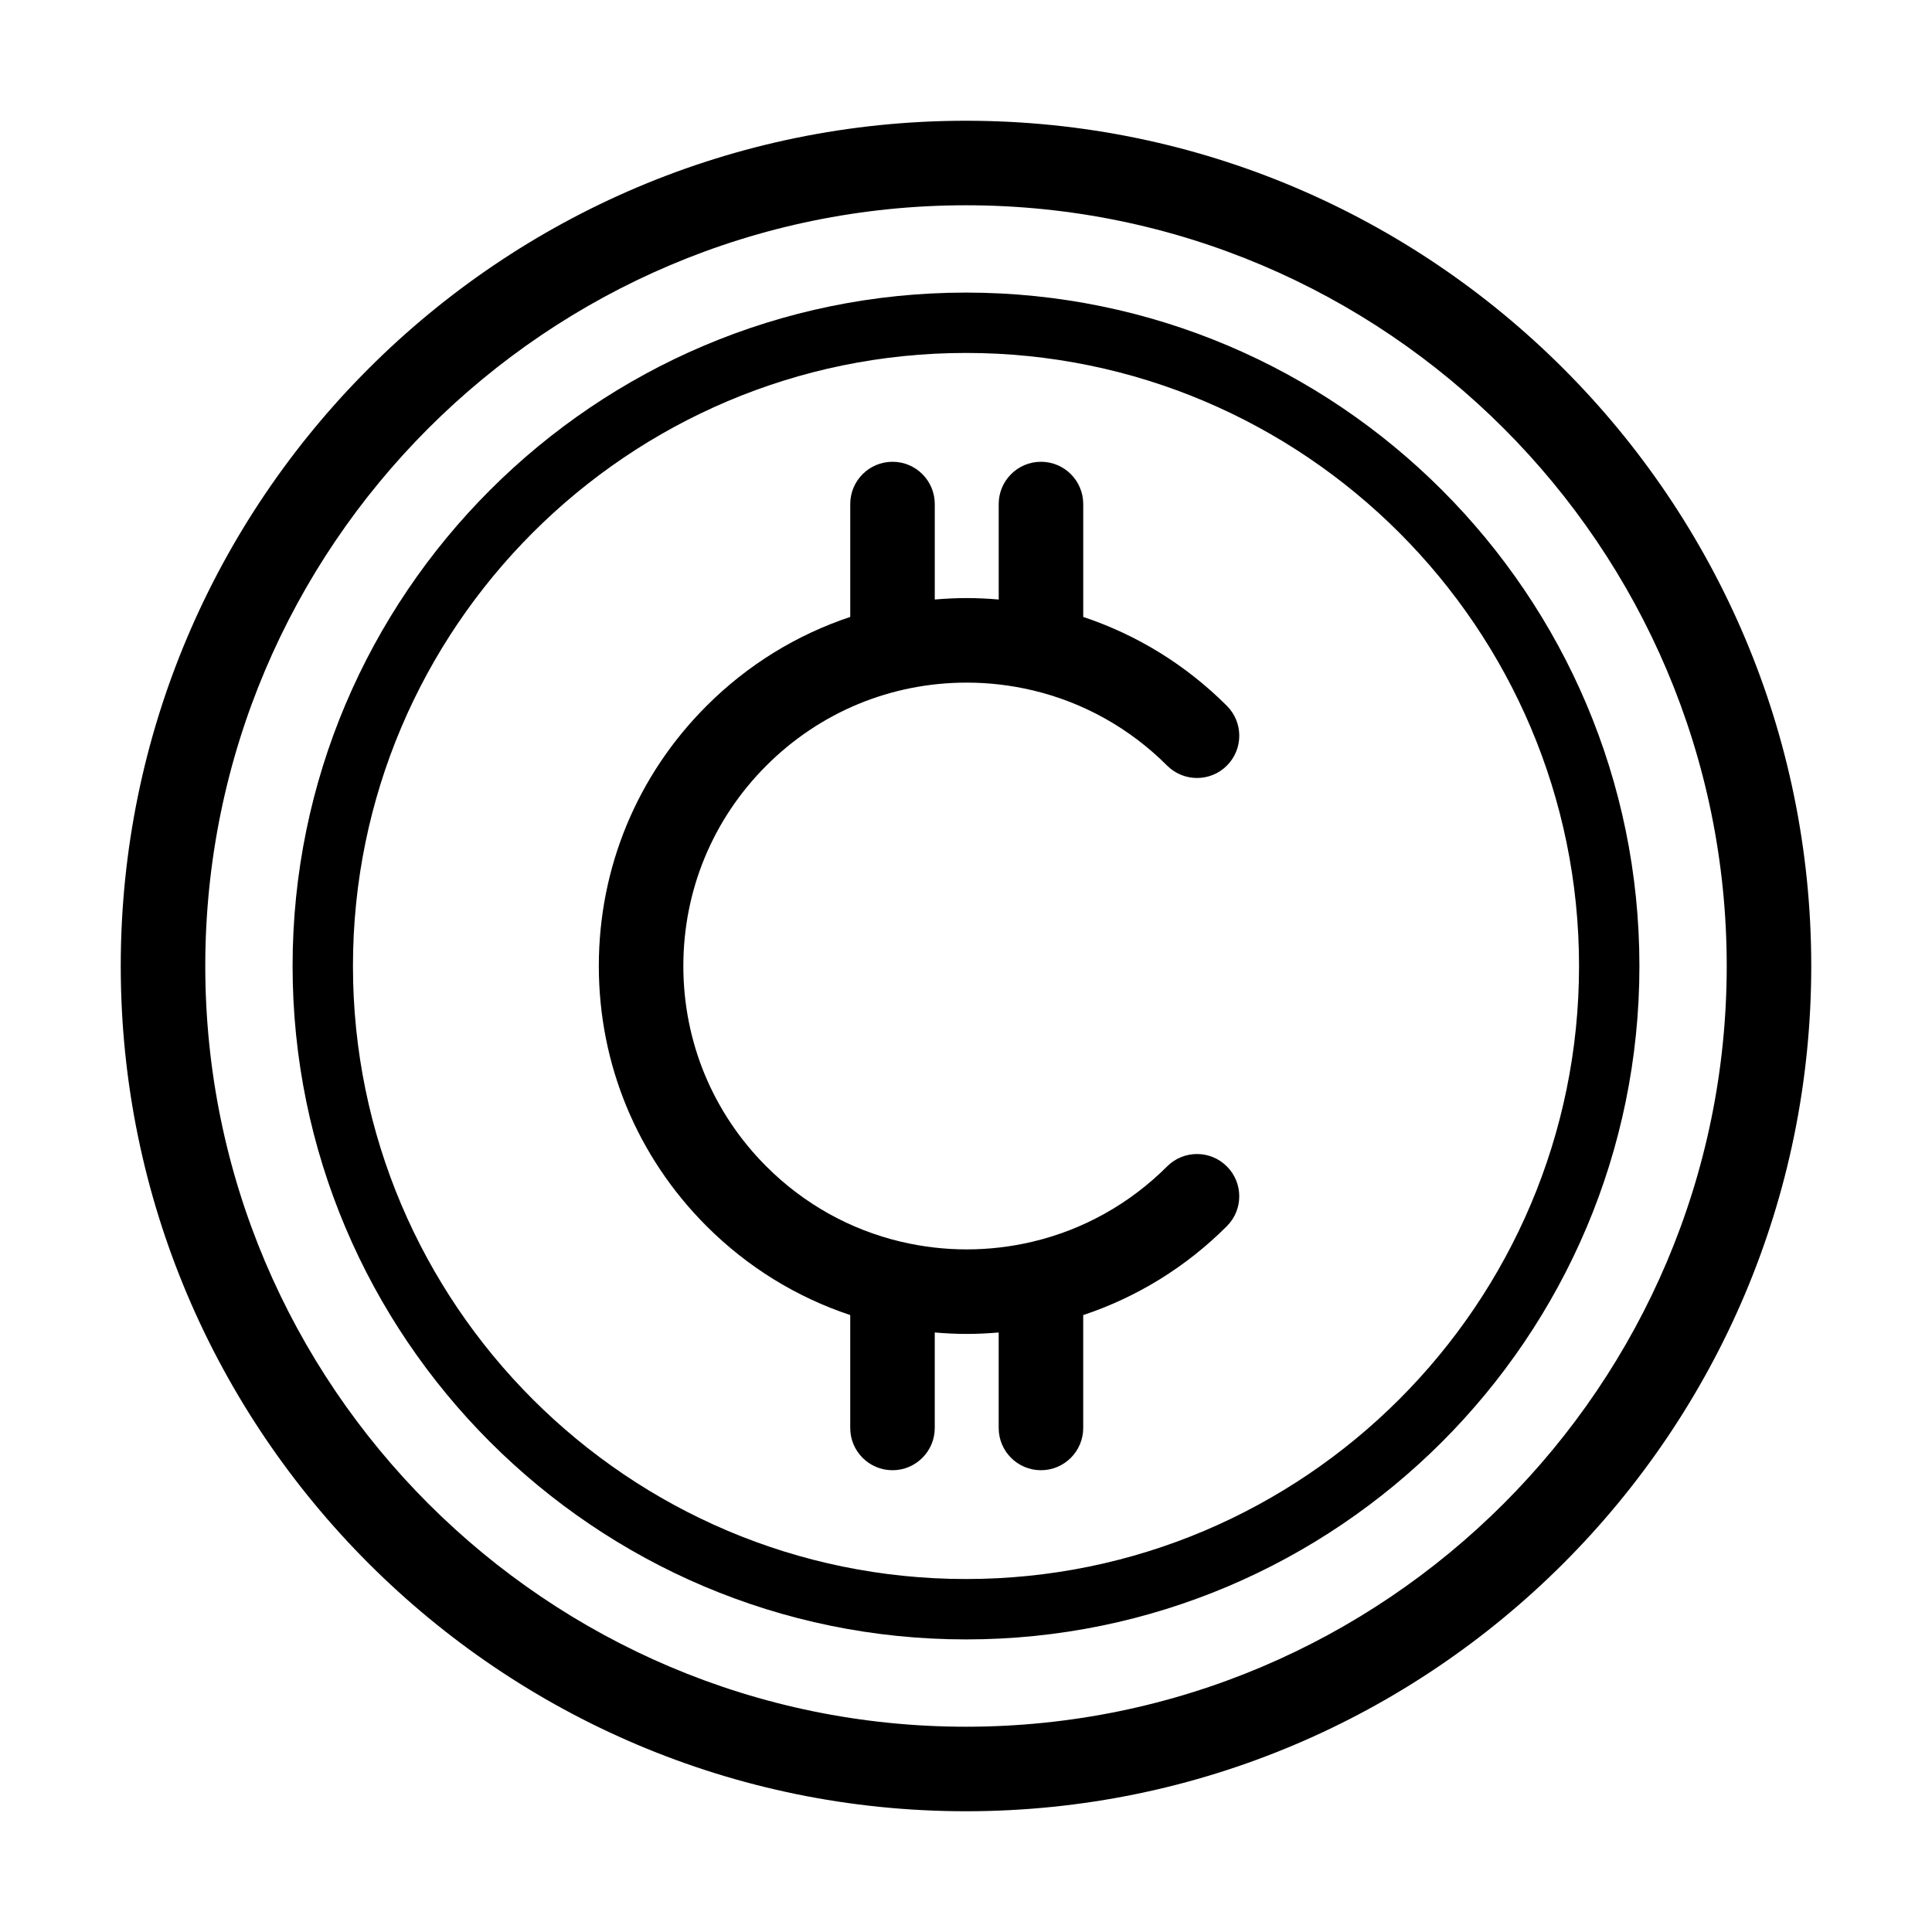
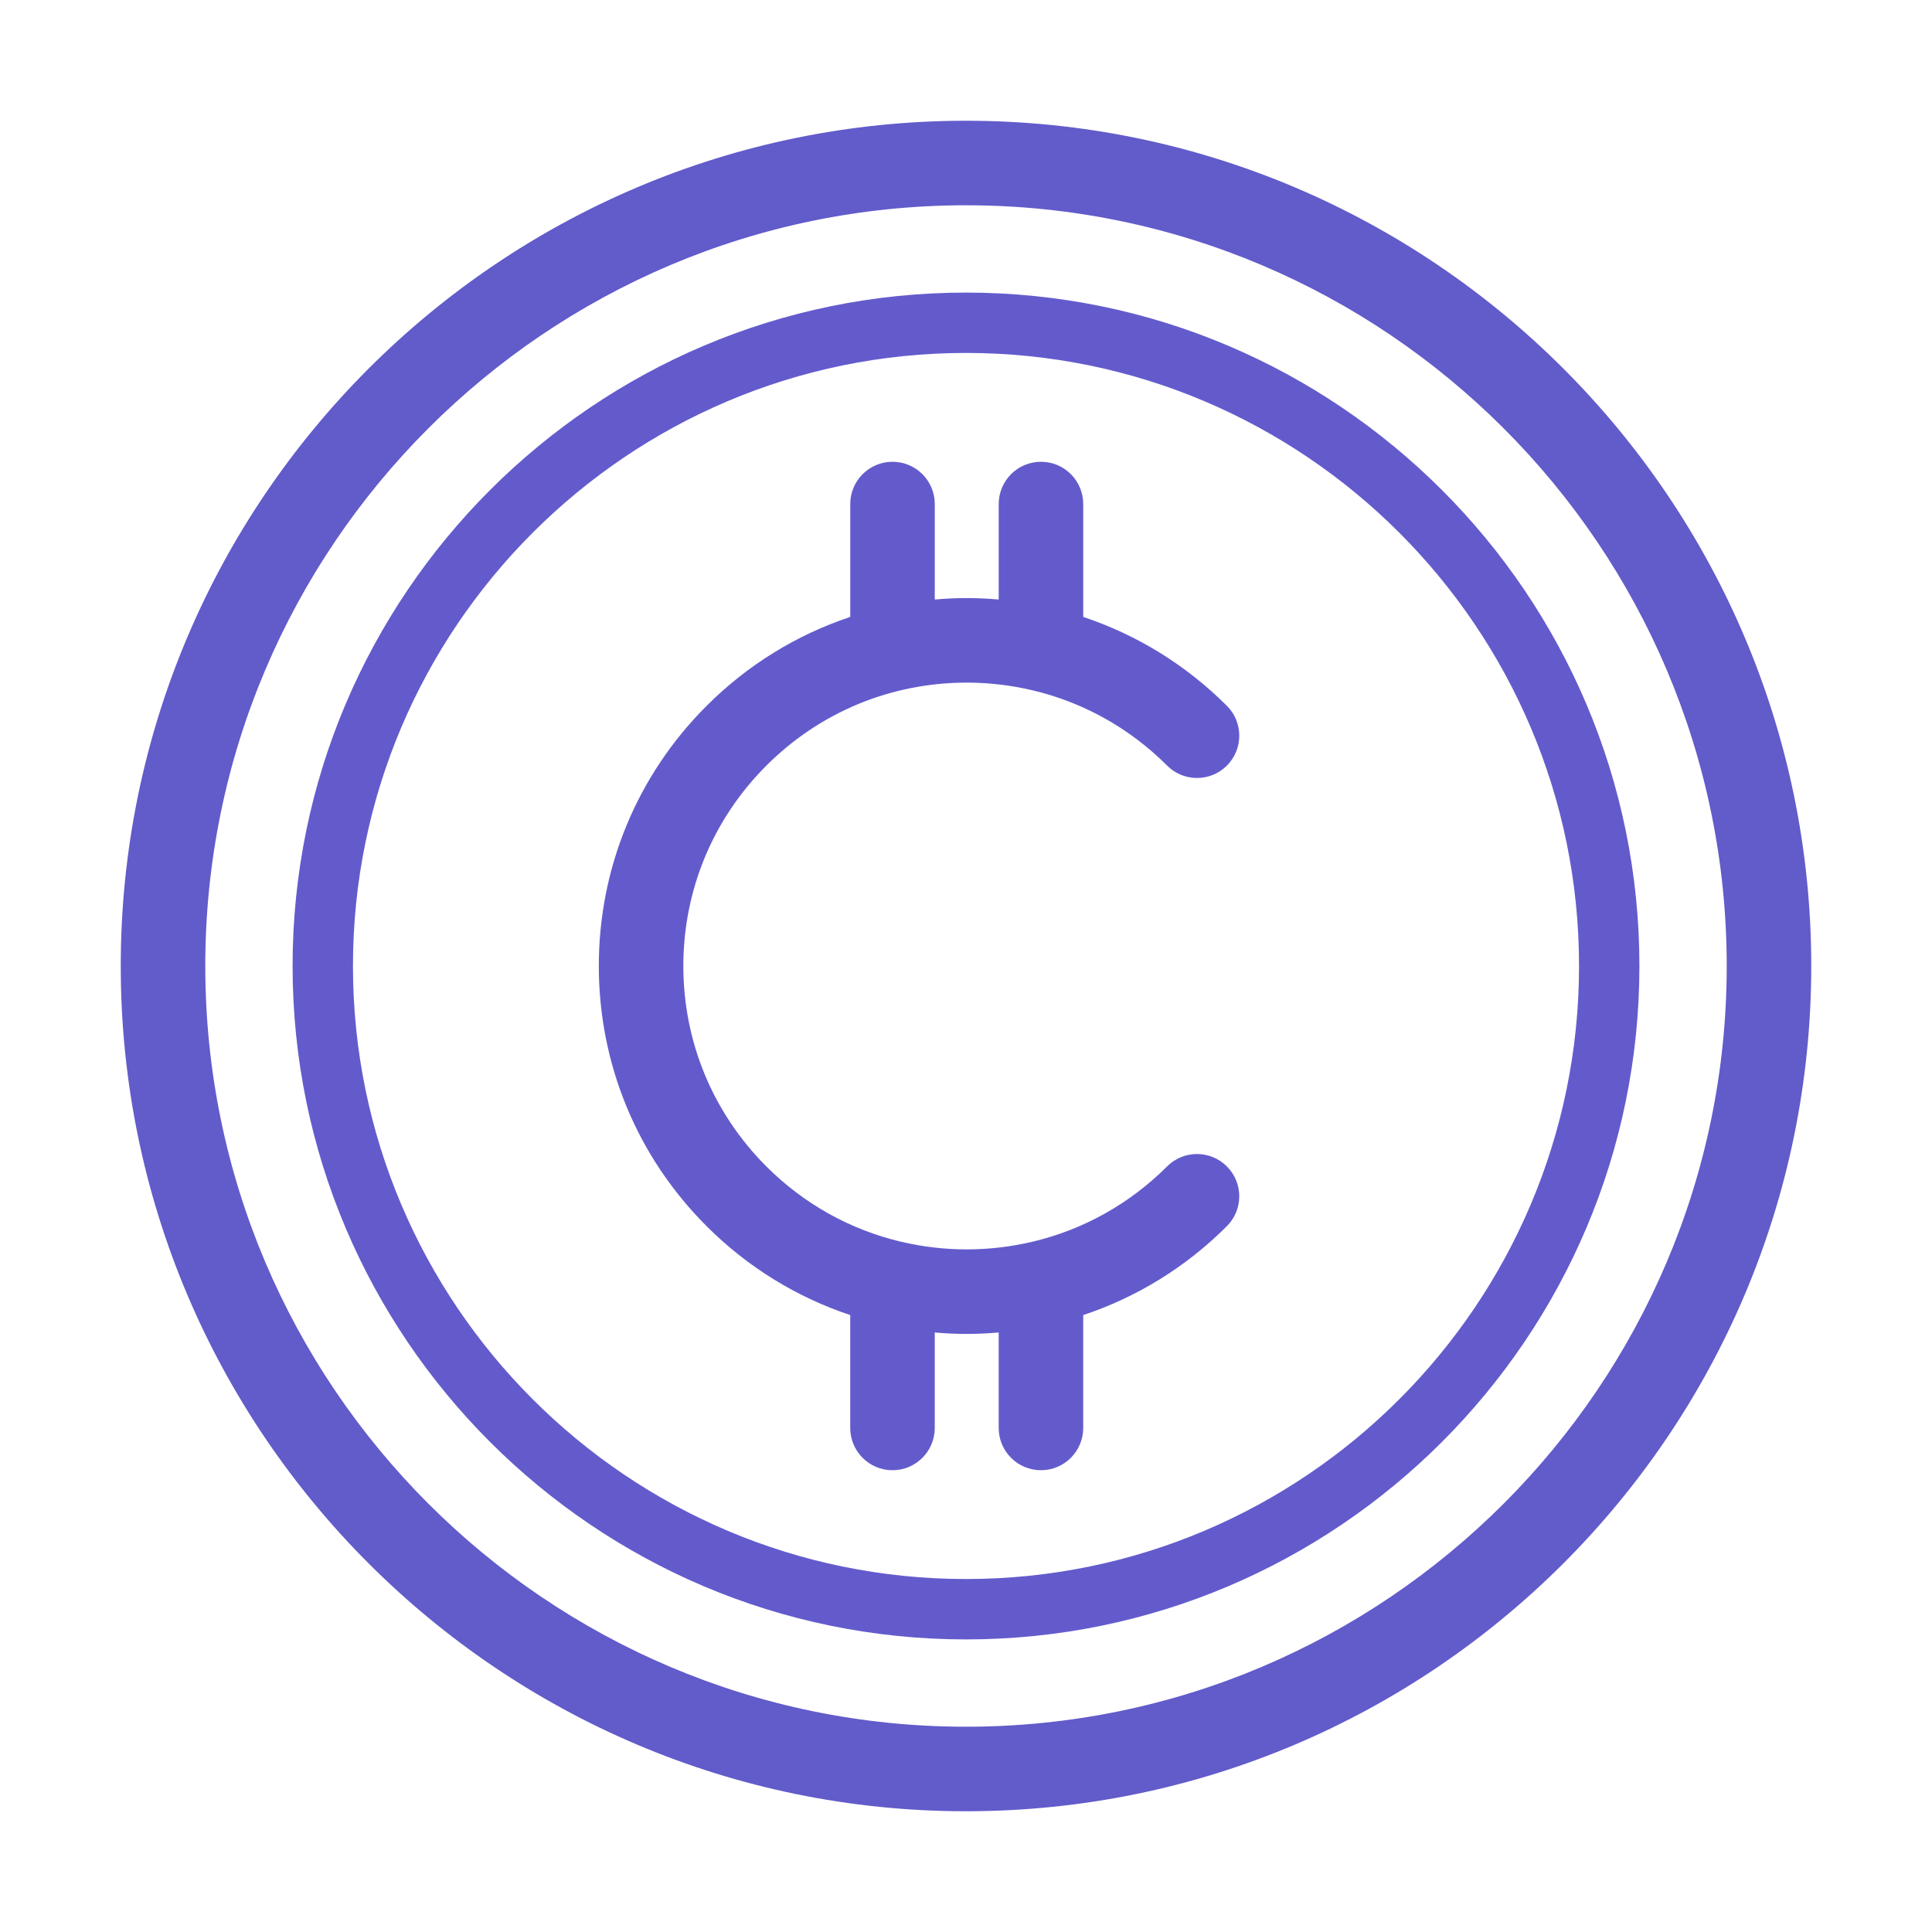
- <svg xmlns="http://www.w3.org/2000/svg" width="1200pt" height="1200pt" version="1.1" viewBox="0 0 1200 1200">
+ <svg xmlns="http://www.w3.org/2000/svg" viewBox="0 0 1200 1200">
  <g>
-     <path d="m600 75c-289.48 0-525 235.52-525 525s235.52 525 525 525 525-235.52 525-525-235.52-525-525-525zm0 997.5c-260.54 0-472.5-211.96-472.5-472.5s211.96-472.5 472.5-472.5 472.5 211.96 472.5 472.5-211.96 472.5-472.5 472.5z" />
-     <path d="m600 181.73c-230.63 0-418.27 187.64-418.27 418.27 0 230.63 187.63 418.27 418.27 418.27s418.27-187.63 418.27-418.27-187.63-418.27-418.27-418.27zm0 799.03c-209.95 0-380.77-170.8-380.77-380.77s170.81-380.77 380.77-380.77 380.77 170.81 380.77 380.77-170.81 380.77-380.77 380.77z" />
-     <path d="m600.46 423.98c13.859 0 27.465 1.637 40.629 4.734 0.105 0.023 0.211 0.051 0.316 0.066 31.363 7.441 60.148 23.391 83.52 46.754 10.254 10.246 26.879 10.254 37.117 0 10.254-10.254 10.254-26.871 0-37.125-25.5-25.5-55.988-44.16-89.227-55.223v-70.117c0-14.496-11.754-26.25-26.25-26.25s-26.25 11.754-26.25 26.25v59.301c-6.57-0.562-13.184-0.898-19.852-0.898-6.676 0-13.289 0.336-19.859 0.898v-59.301c0-14.496-11.754-26.25-26.25-26.25-14.496 0-26.25 11.754-26.25 26.25v70.117c-33.238 11.062-63.727 29.73-89.219 55.223-43.176 43.16-66.949 100.55-66.949 161.59s23.773 118.43 66.938 161.59c25.5 25.5 55.98 44.16 89.219 55.223v70.117c0 14.496 11.754 26.25 26.25 26.25s26.25-11.754 26.25-26.25v-59.301c6.57 0.562 13.191 0.898 19.859 0.898s13.289-0.336 19.852-0.898v59.301c0 14.496 11.754 26.25 26.25 26.25 14.496 0 26.25-11.754 26.25-26.25v-70.109c33.246-11.062 63.734-29.73 89.227-55.23 10.254-10.246 10.254-26.871 0-37.117-10.254-10.254-26.863-10.254-37.117 0-23.379 23.371-52.176 39.324-83.551 46.762-0.082 0.016-0.164 0.039-0.246 0.051-13.176 3.106-26.797 4.738-40.672 4.738-13.801 0-27.336-1.621-40.449-4.688-0.219-0.047-0.426-0.105-0.645-0.141-31.305-7.453-60.047-23.391-83.379-46.727-33.23-33.25-51.535-77.449-51.535-124.46 0-47.023 18.309-91.223 51.555-124.46 33.246-33.25 77.453-51.562 124.47-51.562z" />
+     <path d="m600 75c-289.48 0-525 235.52-525 525s235.52 525 525 525 525-235.52 525-525-235.52-525-525-525zm0 997.5c-260.54 0-472.5-211.96-472.5-472.5s211.96-472.5 472.5-472.5 472.5 211.96 472.5 472.5-211.96 472.5-472.5 472.5z" style="fill: rgb(98, 91, 202);" />
+     <path d="m600 181.73c-230.63 0-418.27 187.64-418.27 418.27 0 230.63 187.63 418.27 418.27 418.27s418.27-187.63 418.27-418.27-187.63-418.27-418.27-418.27zm0 799.03c-209.95 0-380.77-170.8-380.77-380.77s170.81-380.77 380.77-380.77 380.77 170.81 380.77 380.77-170.81 380.77-380.77 380.77z" style="fill: rgb(99, 91, 204);" />
+     <path d="m600.46 423.98c13.859 0 27.465 1.637 40.629 4.734 0.105 0.023 0.211 0.051 0.316 0.066 31.363 7.441 60.148 23.391 83.52 46.754 10.254 10.246 26.879 10.254 37.117 0 10.254-10.254 10.254-26.871 0-37.125-25.5-25.5-55.988-44.16-89.227-55.223v-70.117c0-14.496-11.754-26.25-26.25-26.25s-26.25 11.754-26.25 26.25v59.301c-6.57-0.562-13.184-0.898-19.852-0.898-6.676 0-13.289 0.336-19.859 0.898v-59.301c0-14.496-11.754-26.25-26.25-26.25-14.496 0-26.25 11.754-26.25 26.25v70.117c-33.238 11.062-63.727 29.73-89.219 55.223-43.176 43.16-66.949 100.55-66.949 161.59s23.773 118.43 66.938 161.59c25.5 25.5 55.98 44.16 89.219 55.223v70.117c0 14.496 11.754 26.25 26.25 26.25s26.25-11.754 26.25-26.25v-59.301c6.57 0.562 13.191 0.898 19.859 0.898s13.289-0.336 19.852-0.898v59.301c0 14.496 11.754 26.25 26.25 26.25 14.496 0 26.25-11.754 26.25-26.25v-70.109c33.246-11.062 63.734-29.73 89.227-55.23 10.254-10.246 10.254-26.871 0-37.117-10.254-10.254-26.863-10.254-37.117 0-23.379 23.371-52.176 39.324-83.551 46.762-0.082 0.016-0.164 0.039-0.246 0.051-13.176 3.106-26.797 4.738-40.672 4.738-13.801 0-27.336-1.621-40.449-4.688-0.219-0.047-0.426-0.105-0.645-0.141-31.305-7.453-60.047-23.391-83.379-46.727-33.23-33.25-51.535-77.449-51.535-124.46 0-47.023 18.309-91.223 51.555-124.46 33.246-33.25 77.453-51.562 124.47-51.562z" style="fill: rgb(99, 91, 204);" />
  </g>
</svg>
